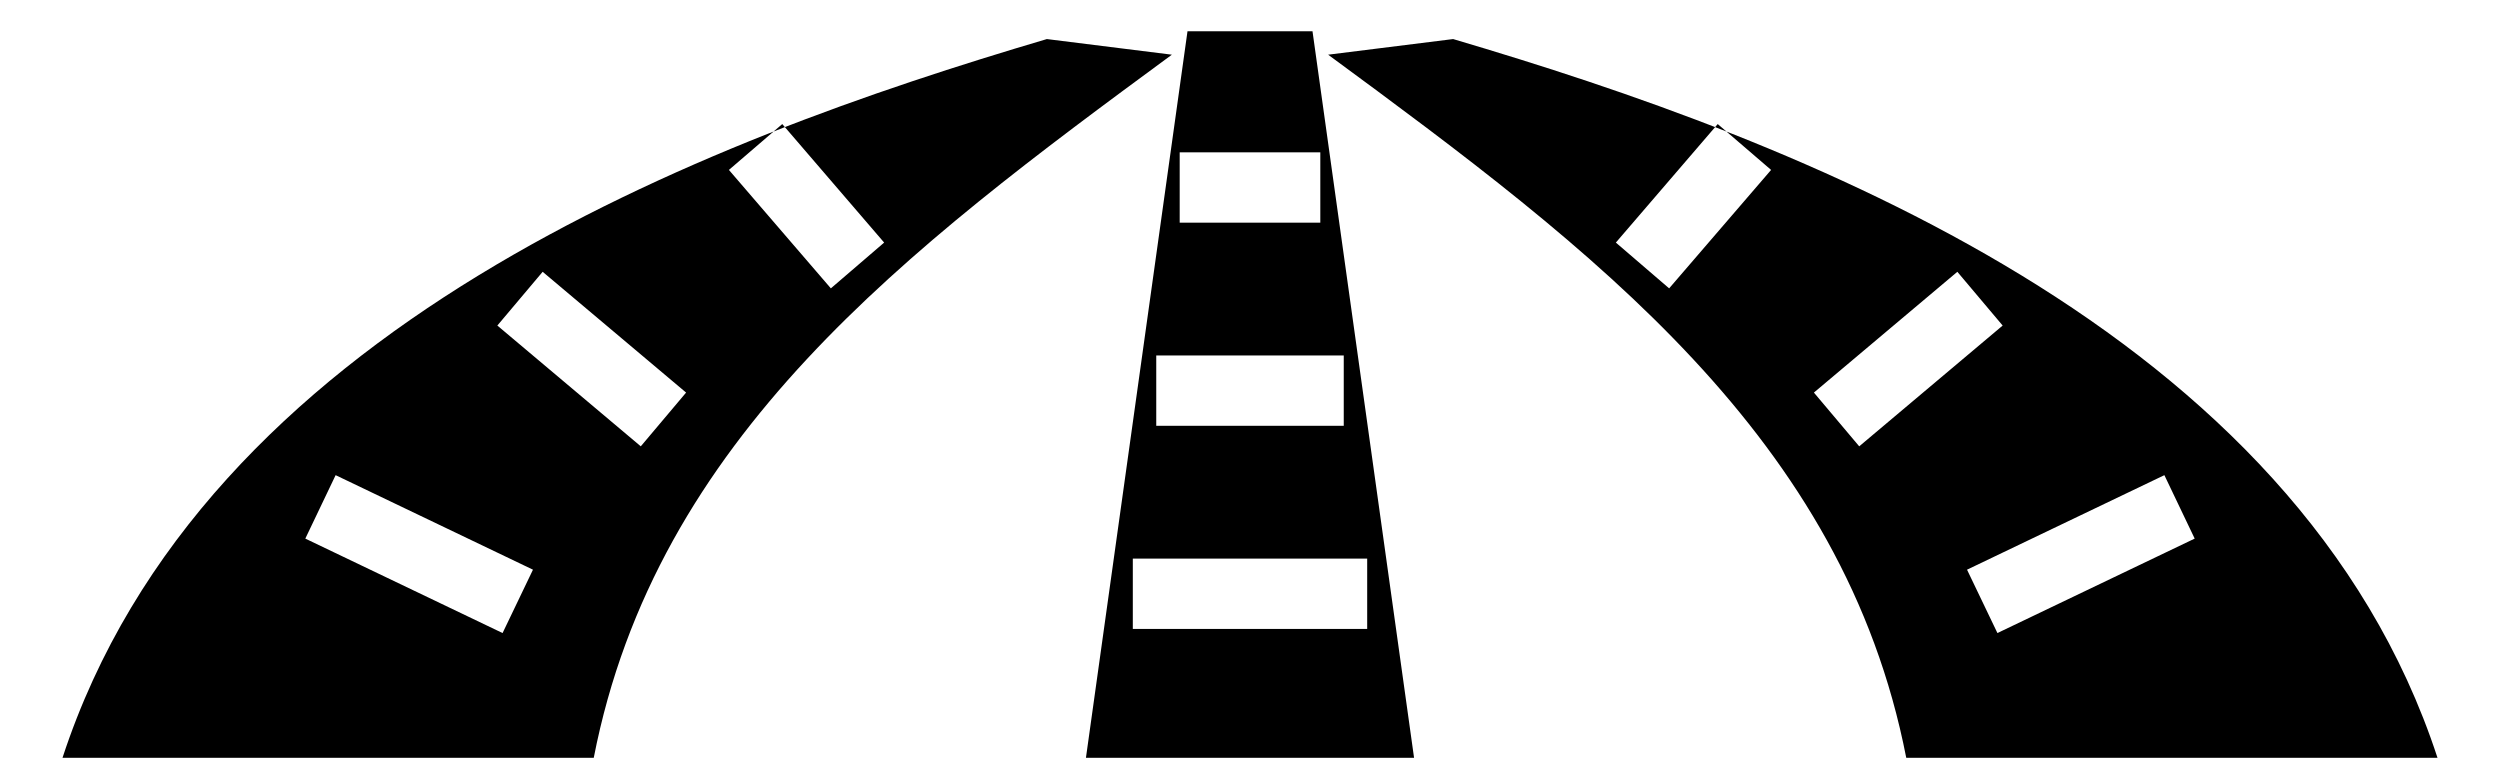
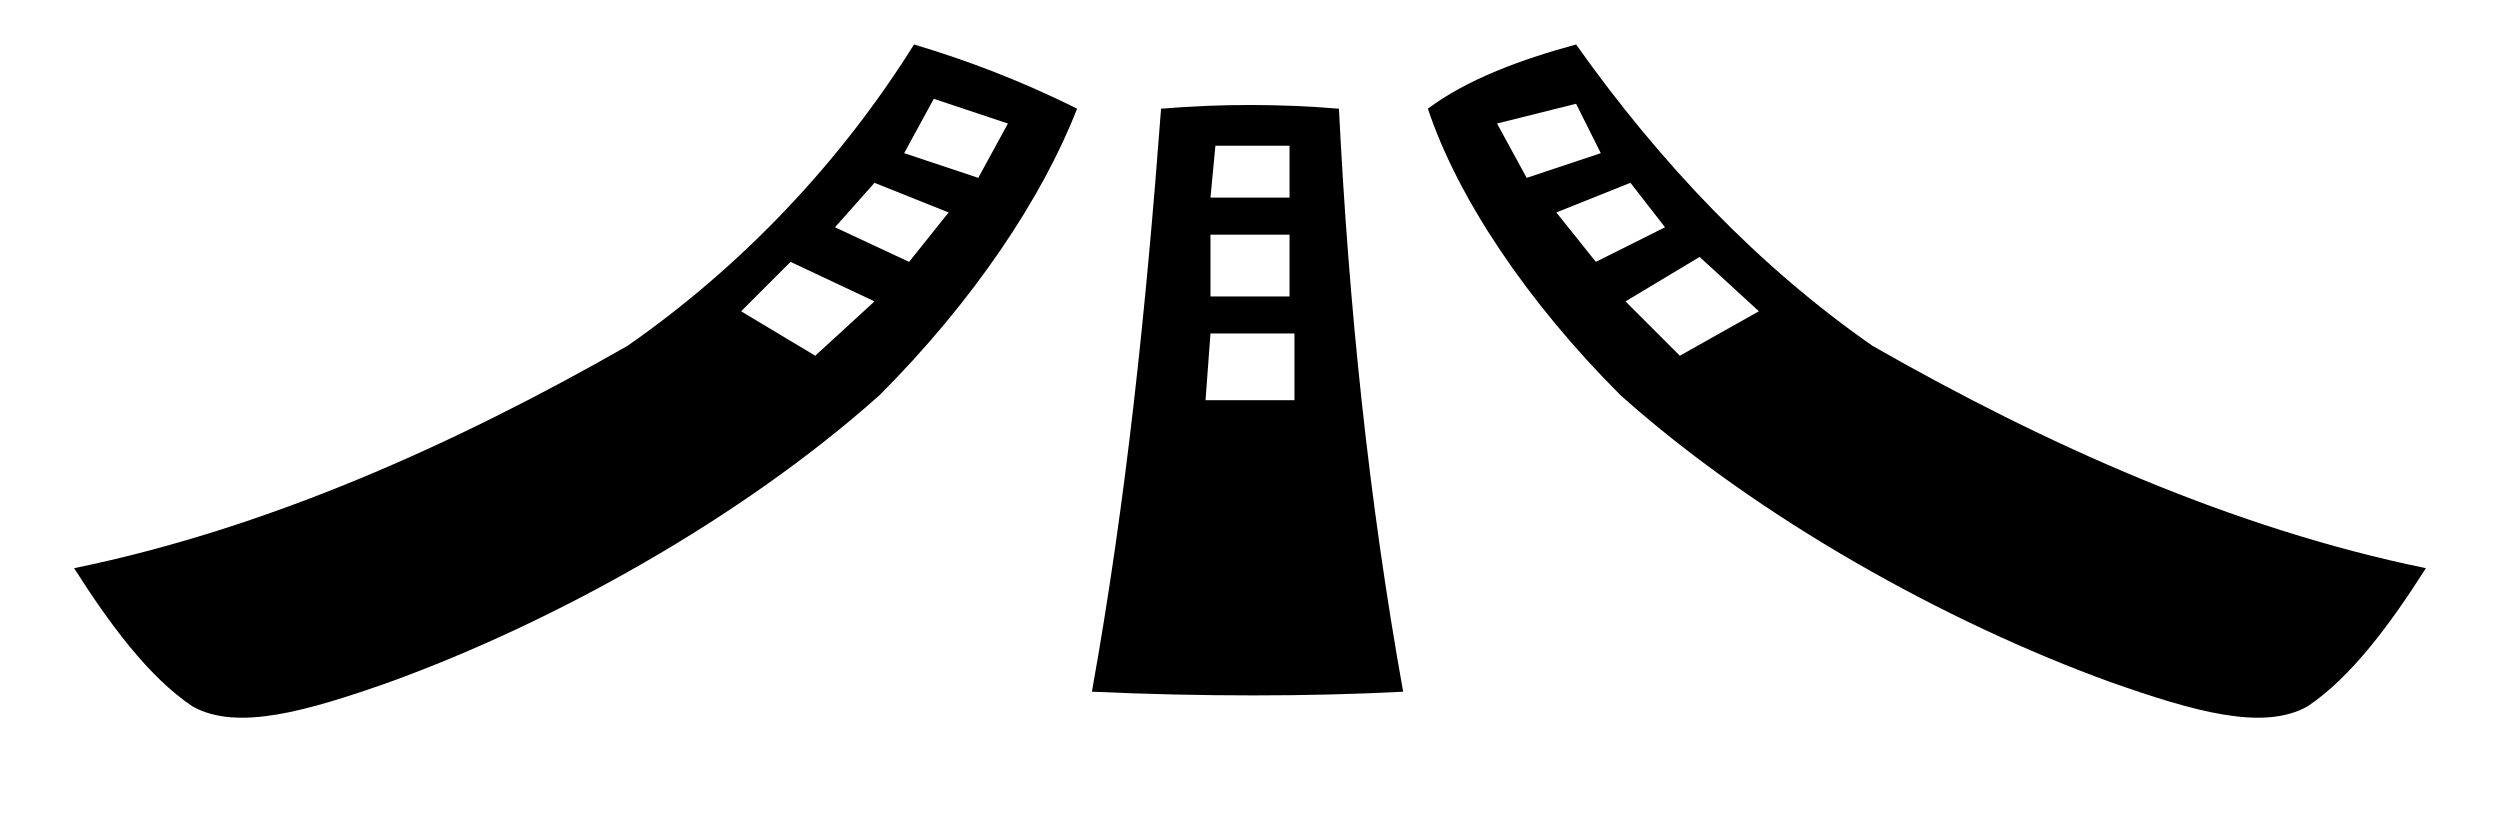
- <svg xmlns="http://www.w3.org/2000/svg" viewBox="0 0 320 100" fill="currentColor">
-   <path fill-rule="evenodd" d="M152,4 L168,4 L181,97 L139,97 Z M151,19.5 L169,19.5 L169,28.5 L151,28.5 Z M148,45.5 L172,45.5 L172,54.5 L148,54.5 Z M145,71.5 L175,71.5 L175,80.5 L145,80.5 Z" />
-   <path fill-rule="evenodd" d="M150,7 C 116,32 84,56 76,97 L8,97 C 26,42 90,18 134,5 Z M113.17,31.05 L100.13,15.88 L93.3,21.75 L106.35,36.91 Z M87.82,50.25 L69.46,34.79 L63.66,41.67 L82.02,57.13 Z M68.22,72.92 L42.96,60.82 L39.08,68.94 L64.33,81.03 Z" />
-   <path fill-rule="evenodd" d="M150,7 C 116,32 84,56 76,97 L8,97 C 26,42 90,18 134,5 Z M113.17,31.05 L100.13,15.88 L93.3,21.75 L106.35,36.91 Z M87.82,50.25 L69.46,34.79 L63.66,41.67 L82.02,57.13 Z M68.22,72.92 L42.96,60.82 L39.08,68.94 L64.33,81.03 Z" transform="translate(320,0) scale(-1,1)" />
+ <svg xmlns="http://www.w3.org/2000/svg" viewBox="0 0 506 167" fill="currentColor">
+   <path fill-rule="evenodd" d="     M 185 9     C 195 12, 206 16, 218 22     C 211 40, 197 61, 178 80     C 150 105, 112 126, 79 138     C 62 144, 48 148, 39 143     C 30 137, 22 126, 15 115     C 54 107, 92 90, 127 70     C 150 54, 170 33, 185 9     Z     M 189 20 L 204 25 L 198 36 L 183 31 Z     M 177 37 L 192 43 L 184 53 L 169 46 Z     M 160 53 L 177 61 L 165 72 L 150 63 Z" />
+   <path fill-rule="evenodd" d="     M 235 22     C 247 21, 259 21, 271 22     C 273 62, 277 101, 284 140     C 265 141, 243 141, 221 140     C 228 101, 232 62, 235 22     Z     M 246 29.5 C 251 29.5, 256 29.5, 261 29.5 L 261 40 C 256 40, 251 40, 245 40 Z     M 245 47.5 C 251 47.5, 256 47.5, 261 47.5 L 261 60 C 256 60, 251 60, 245 60 Z     M 245 67.5 C 250 67.5, 256 67.5, 262 67.5 L 262 81 C 256 81, 251 81, 244 81 Z" />
+   <path fill-rule="evenodd" d="     M 319 9     C 308 12, 297 16, 289 22     C 295 40, 309 61, 328 80     C 356 105, 394 126, 427 138     C 444 144, 458 148, 467 143     C 476 137, 484 126, 491 115     C 452 107, 414 90, 379 70     C 356 54, 336 33, 319 9     Z     M 303 25 L 319 21 L 324 31 L 309 36 Z     M 315 43 L 330 37 L 337 46 L 323 53 Z     M 329 61 L 344 52 L 356 63 L 340 72 Z" />
</svg>
